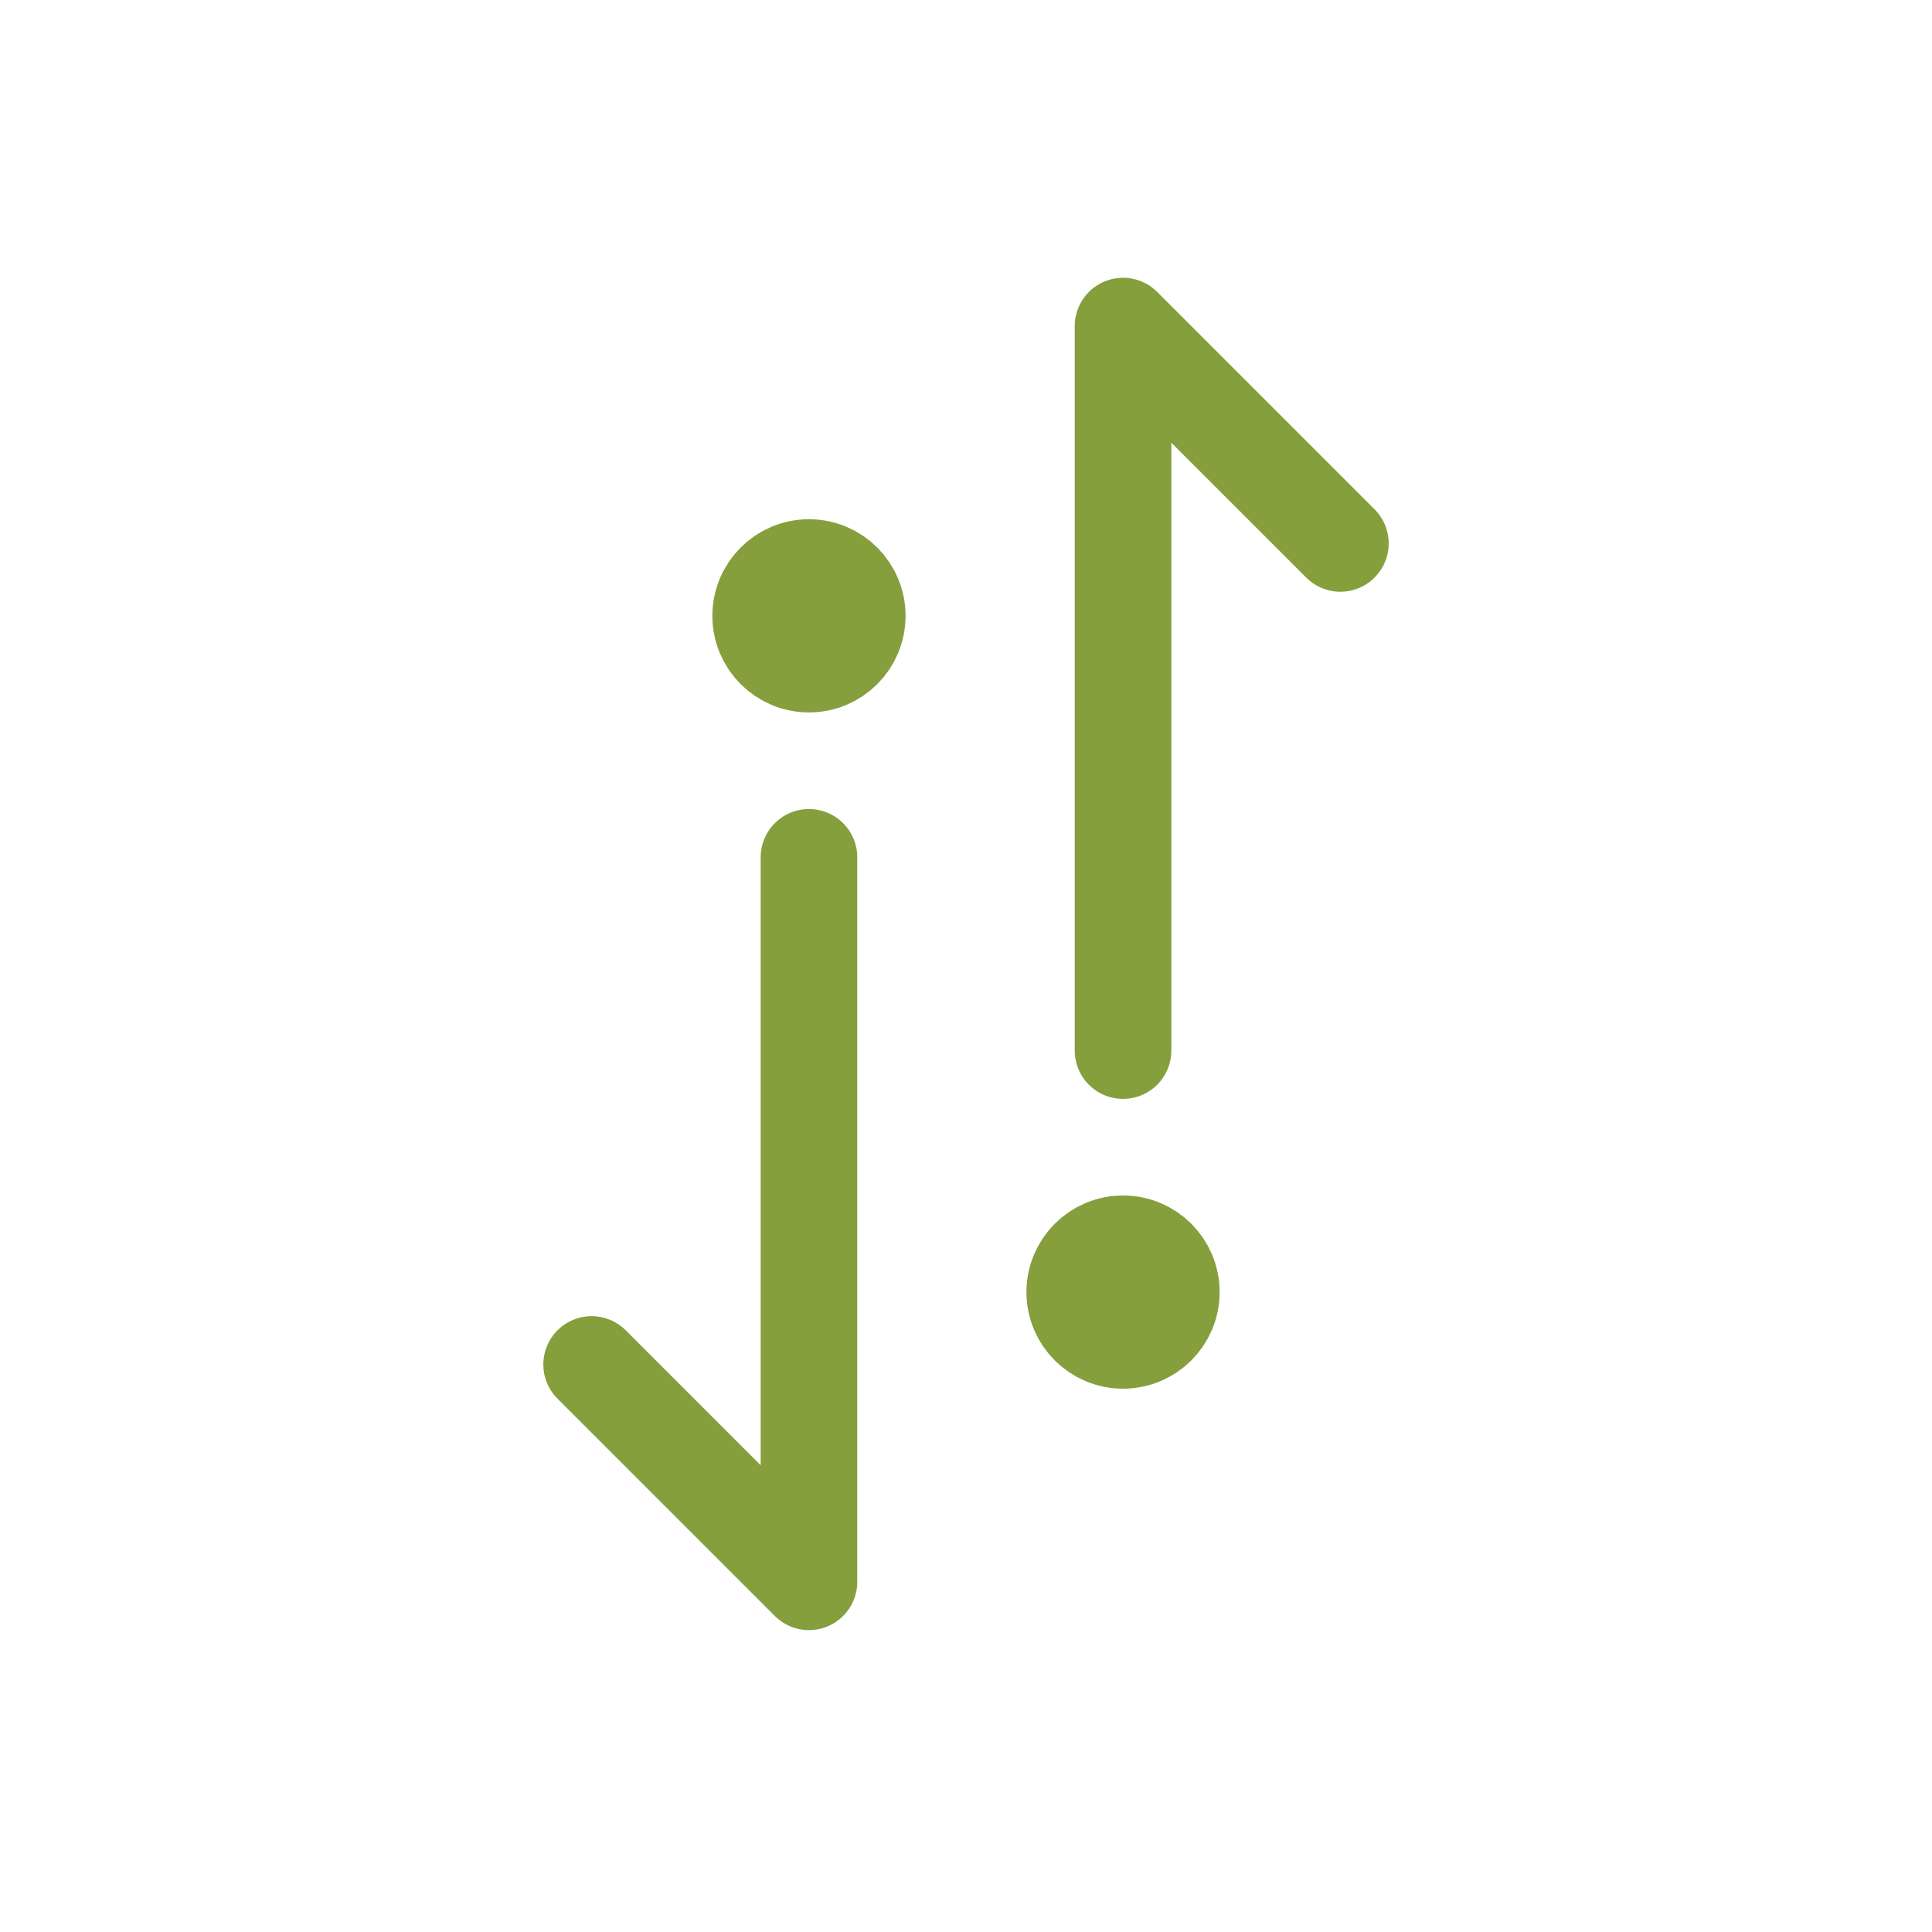
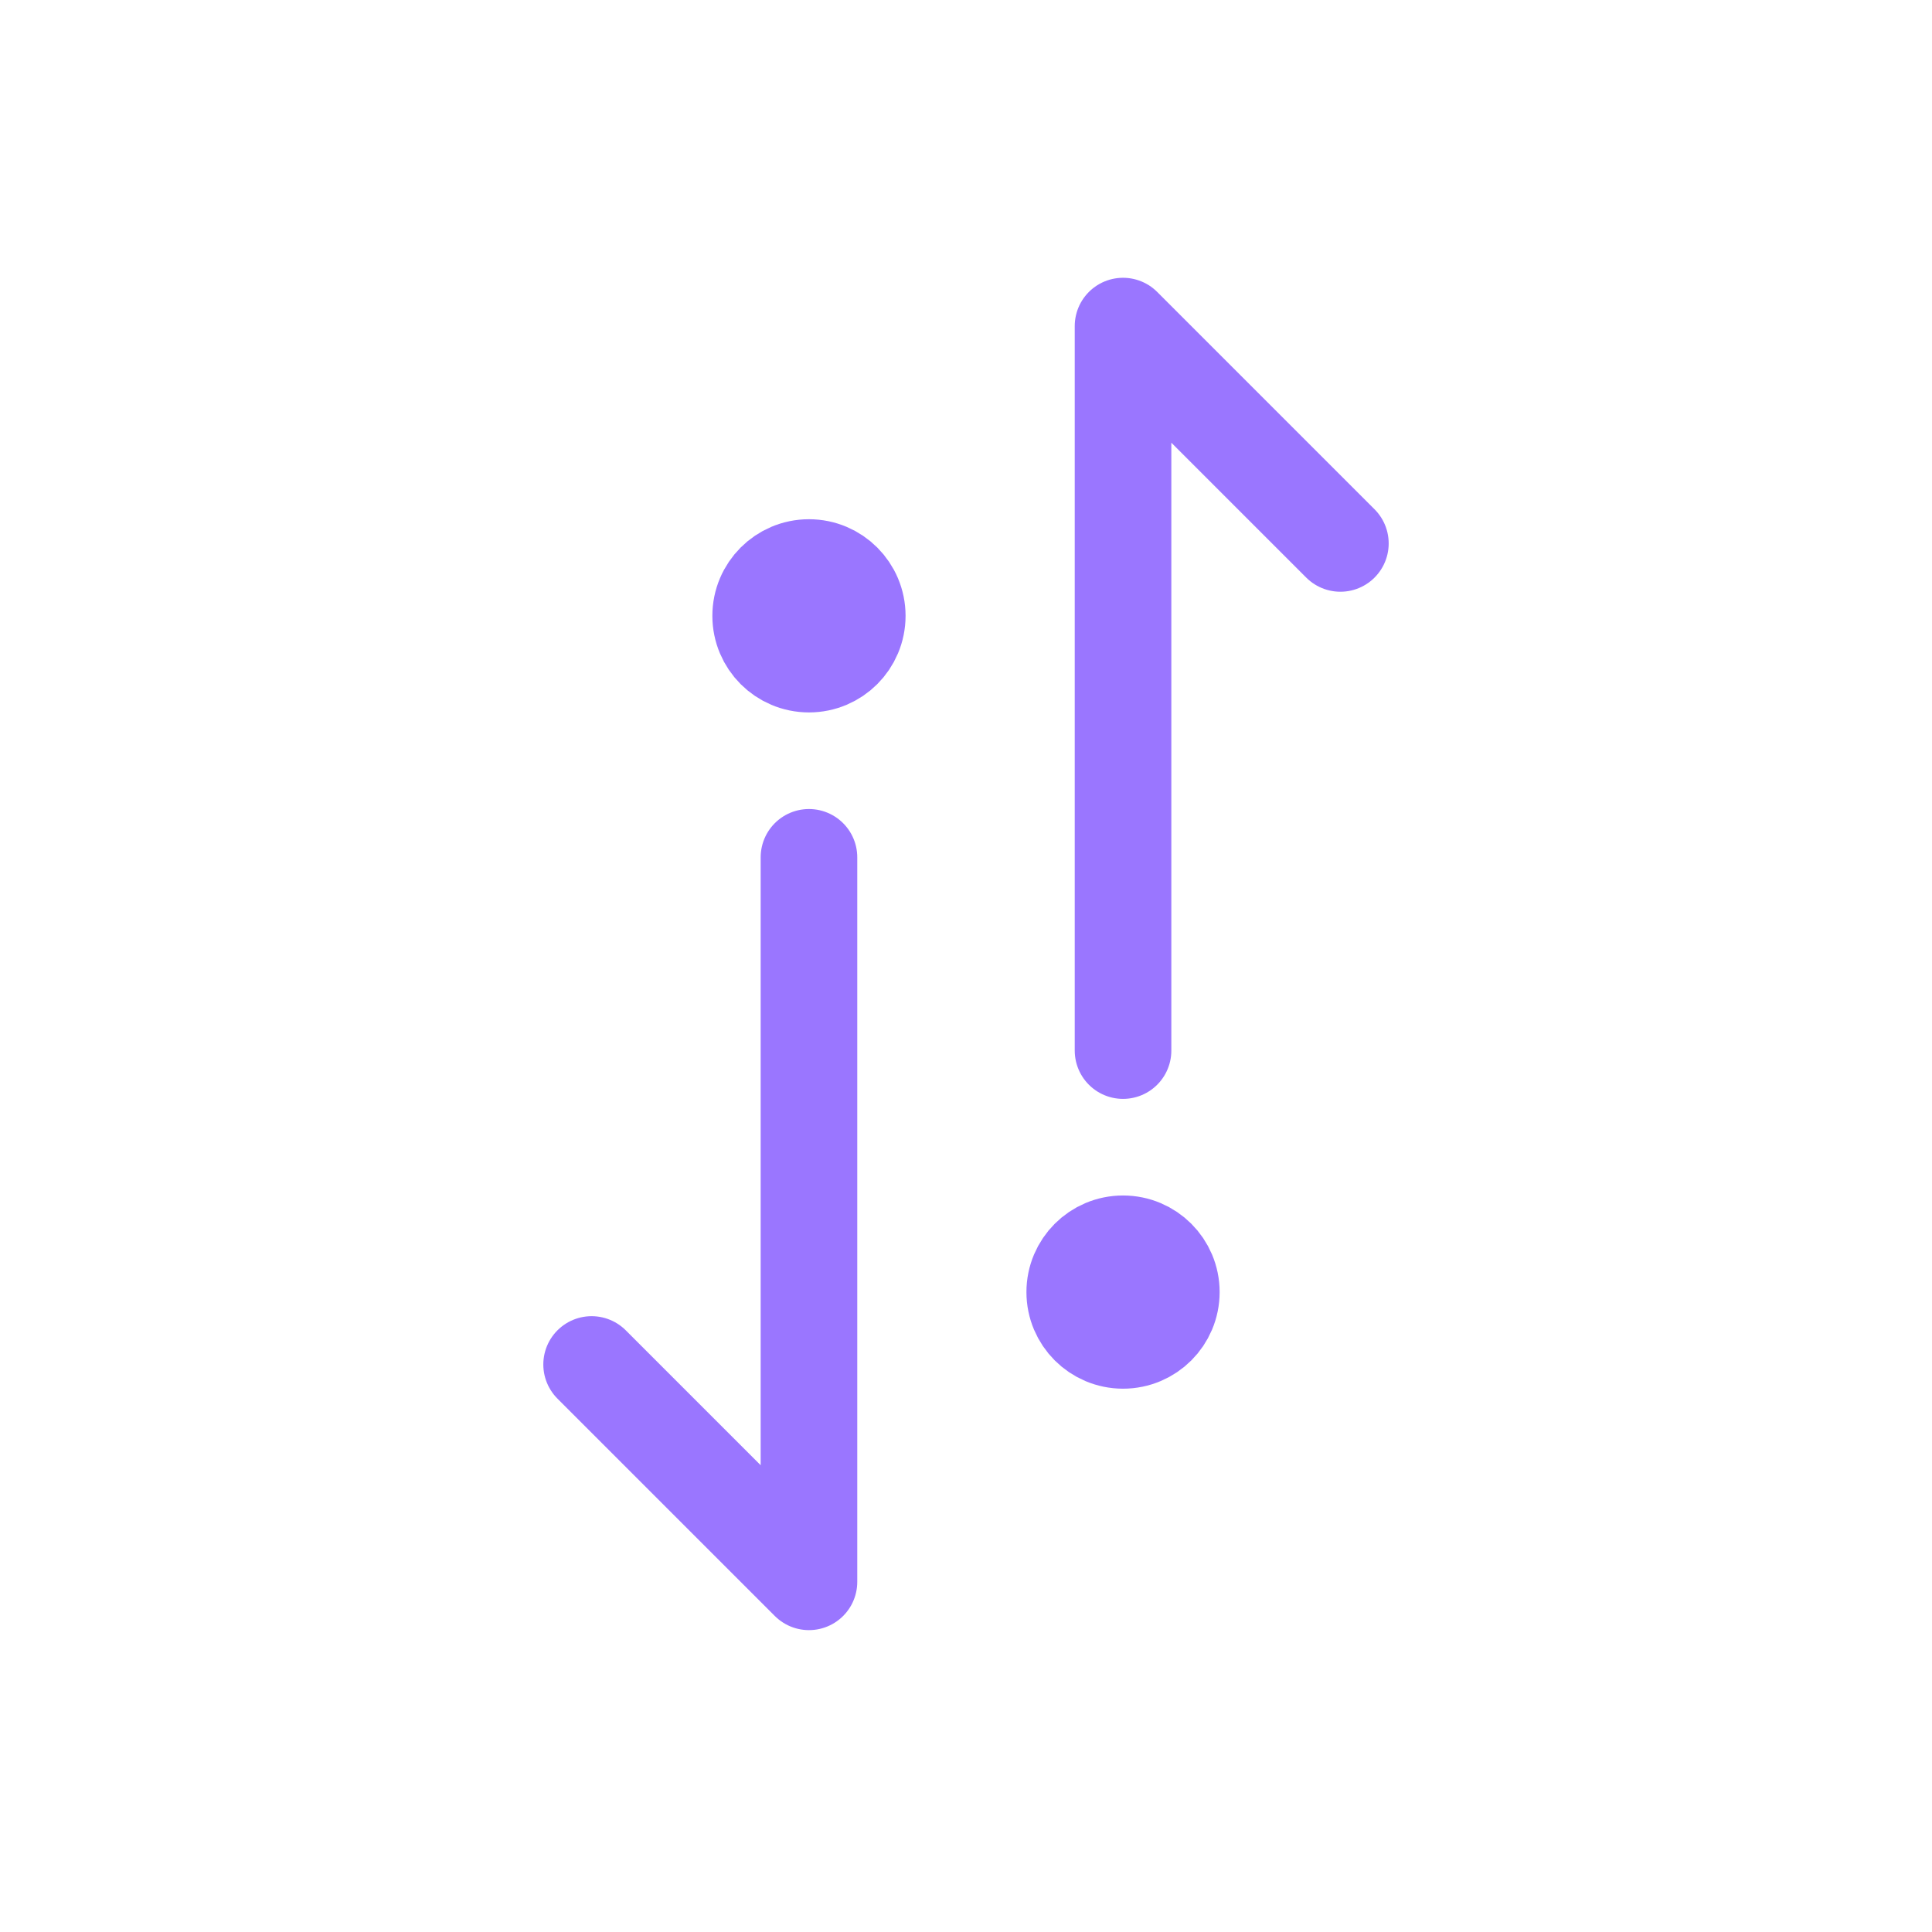
<svg xmlns="http://www.w3.org/2000/svg" width="32" height="32" viewBox="0 0 32 32" fill="none">
  <g id="Frame 343824">
-     <path id="Vector" d="M18.601 17.401L18.601 5.401L22.201 9.001M17.801 21.401C17.801 21.843 18.159 22.201 18.601 22.201C19.043 22.201 19.401 21.843 19.401 21.401C19.401 20.959 19.043 20.601 18.601 20.601C18.159 20.601 17.801 20.959 17.801 21.401Z" stroke="#859F3D" stroke-width="1.6" stroke-linecap="round" stroke-linejoin="round" />
-     <path id="Vector_2" d="M13.399 14.2L13.399 26.2L9.799 22.6M14.199 10.2C14.199 9.759 13.841 9.4 13.399 9.4C12.957 9.4 12.599 9.759 12.599 10.2C12.599 10.642 12.957 11 13.399 11C13.841 11 14.199 10.642 14.199 10.2Z" stroke="#859F3D" stroke-width="1.6" stroke-linecap="round" stroke-linejoin="round" />
+     <path id="Vector" d="M18.601 17.401L18.601 5.401L22.201 9.001M17.801 21.401C17.801 21.843 18.159 22.201 18.601 22.201C19.043 22.201 19.401 21.843 19.401 21.401C19.401 20.959 19.043 20.601 18.601 20.601C18.159 20.601 17.801 20.959 17.801 21.401Z" stroke="#9A76FF" stroke-width="1.6" stroke-linecap="round" stroke-linejoin="round" />
+     <path id="Vector_2" d="M13.399 14.2L13.399 26.2L9.799 22.6M14.199 10.2C14.199 9.759 13.841 9.4 13.399 9.4C12.957 9.4 12.599 9.759 12.599 10.2C12.599 10.642 12.957 11 13.399 11C13.841 11 14.199 10.642 14.199 10.2Z" stroke="#9A76FF" stroke-width="1.6" stroke-linecap="round" stroke-linejoin="round" />
  </g>
</svg>
